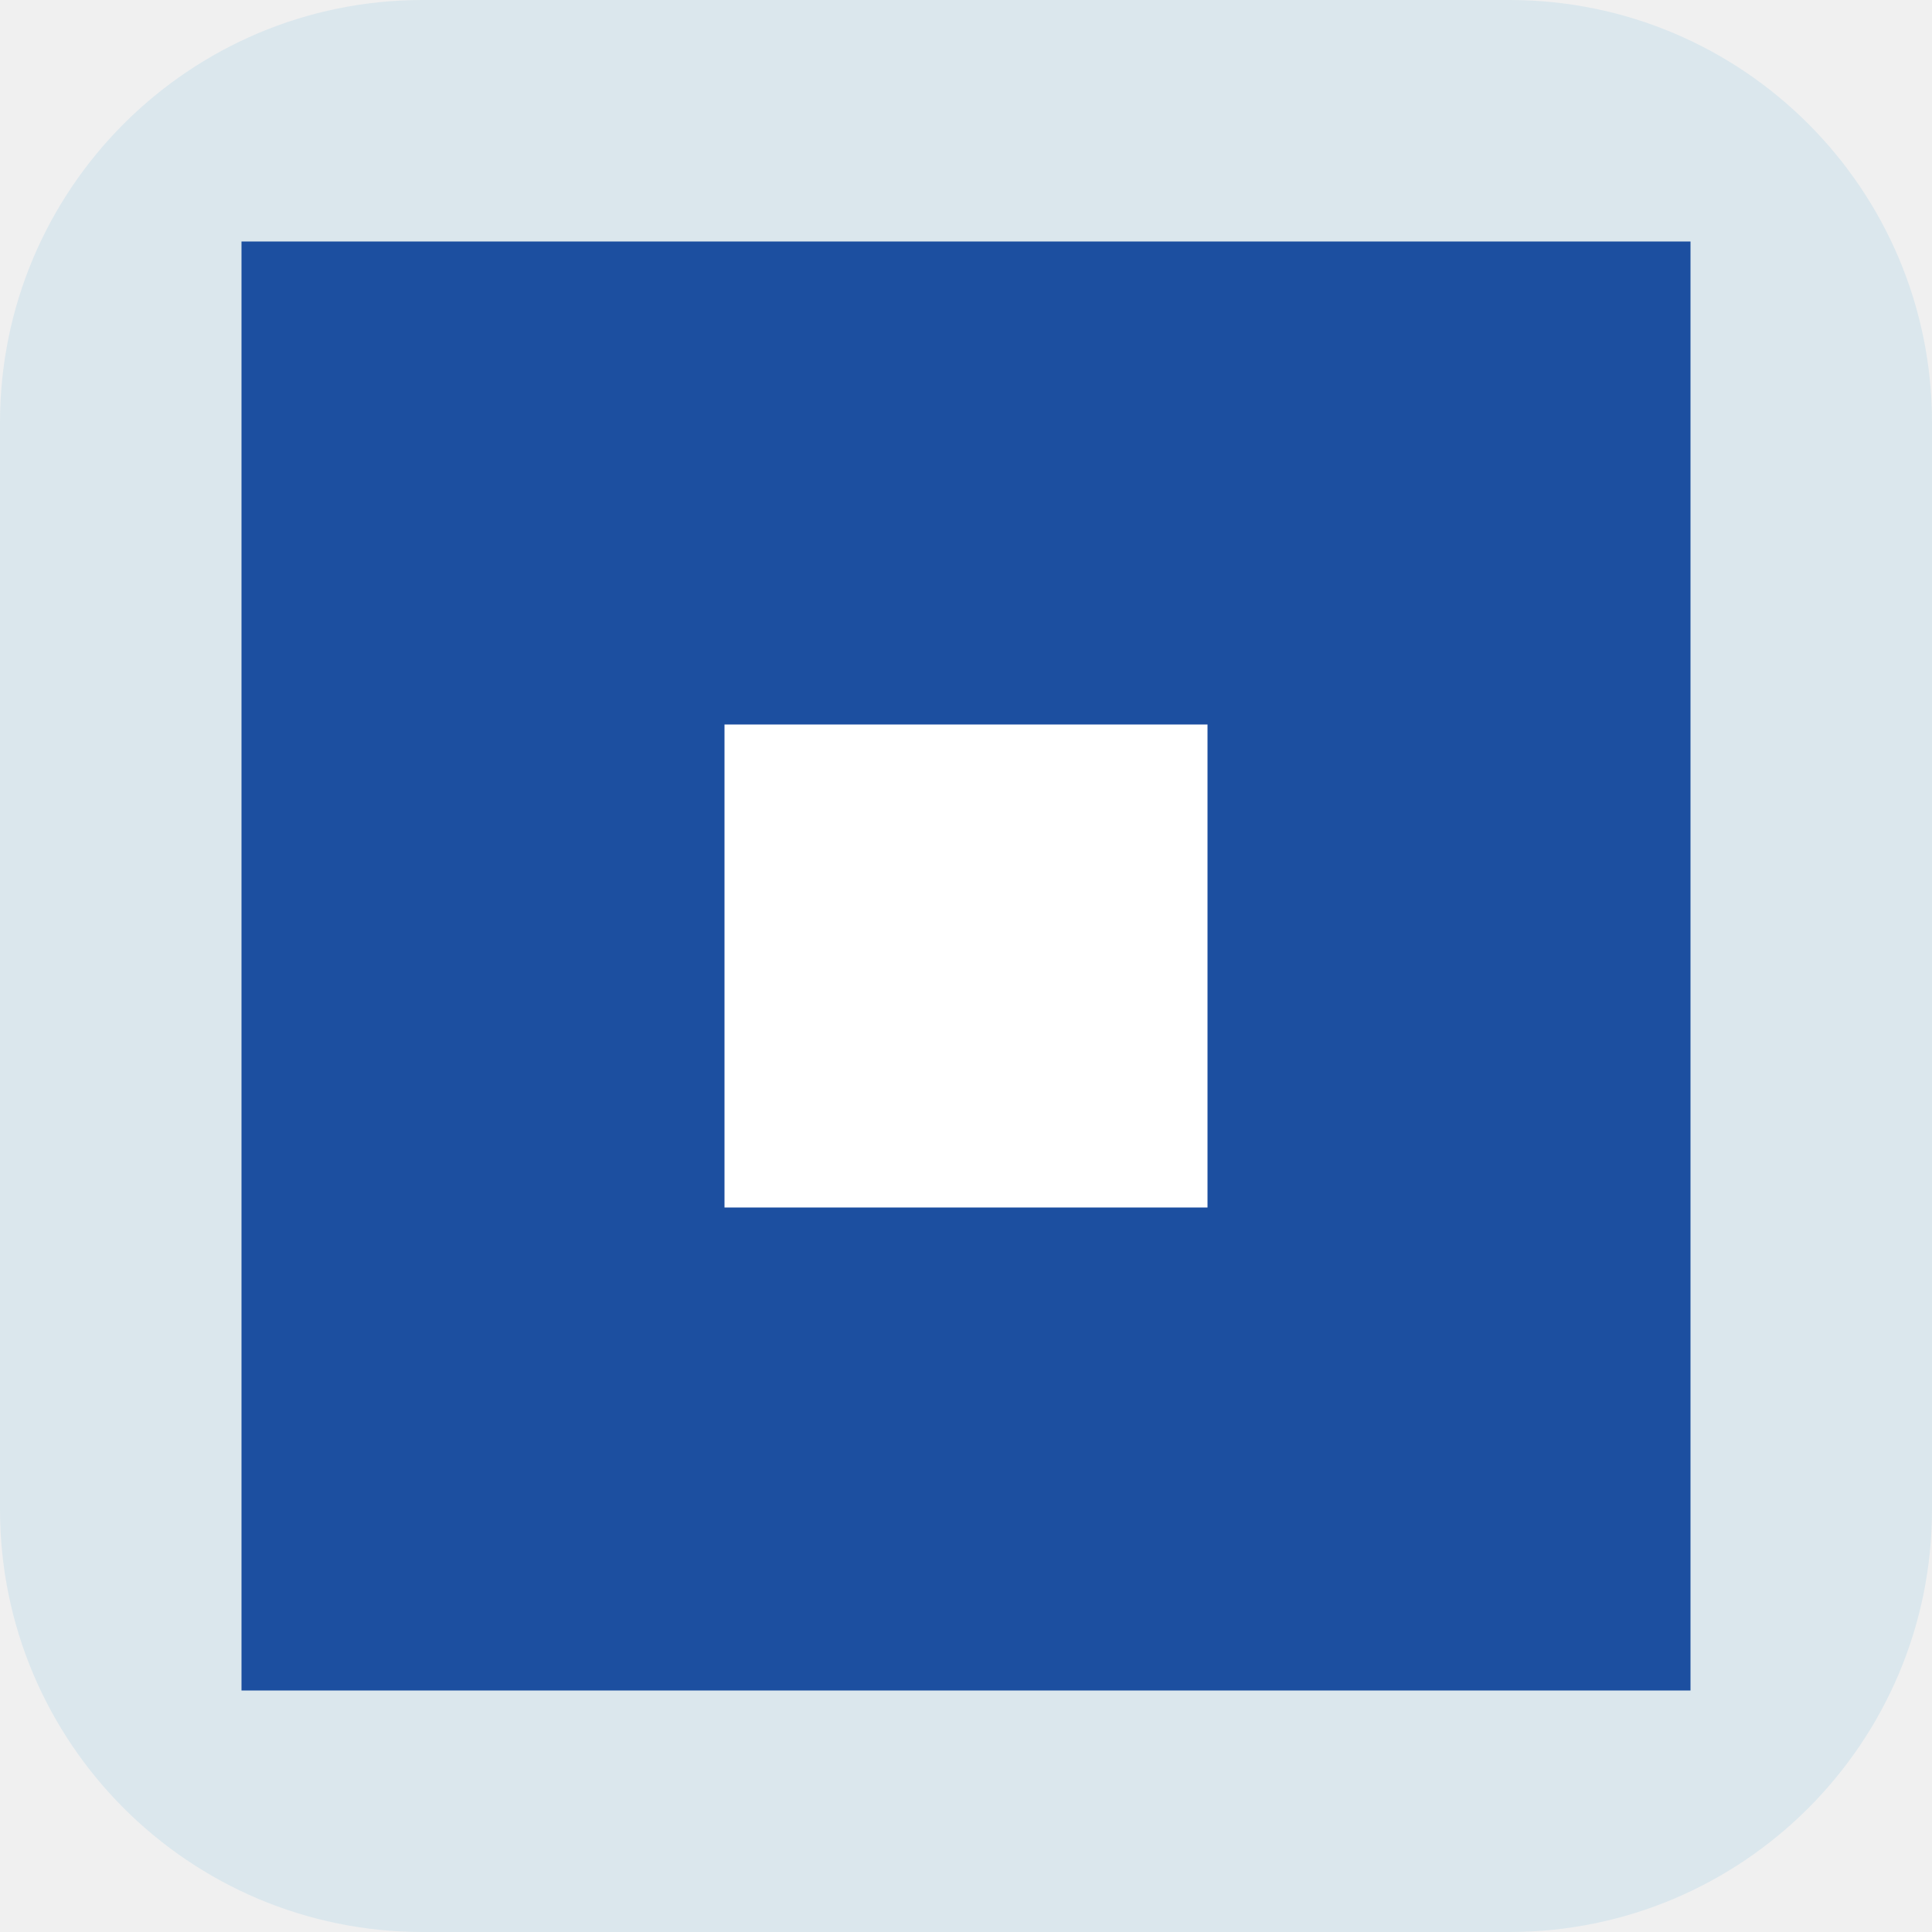
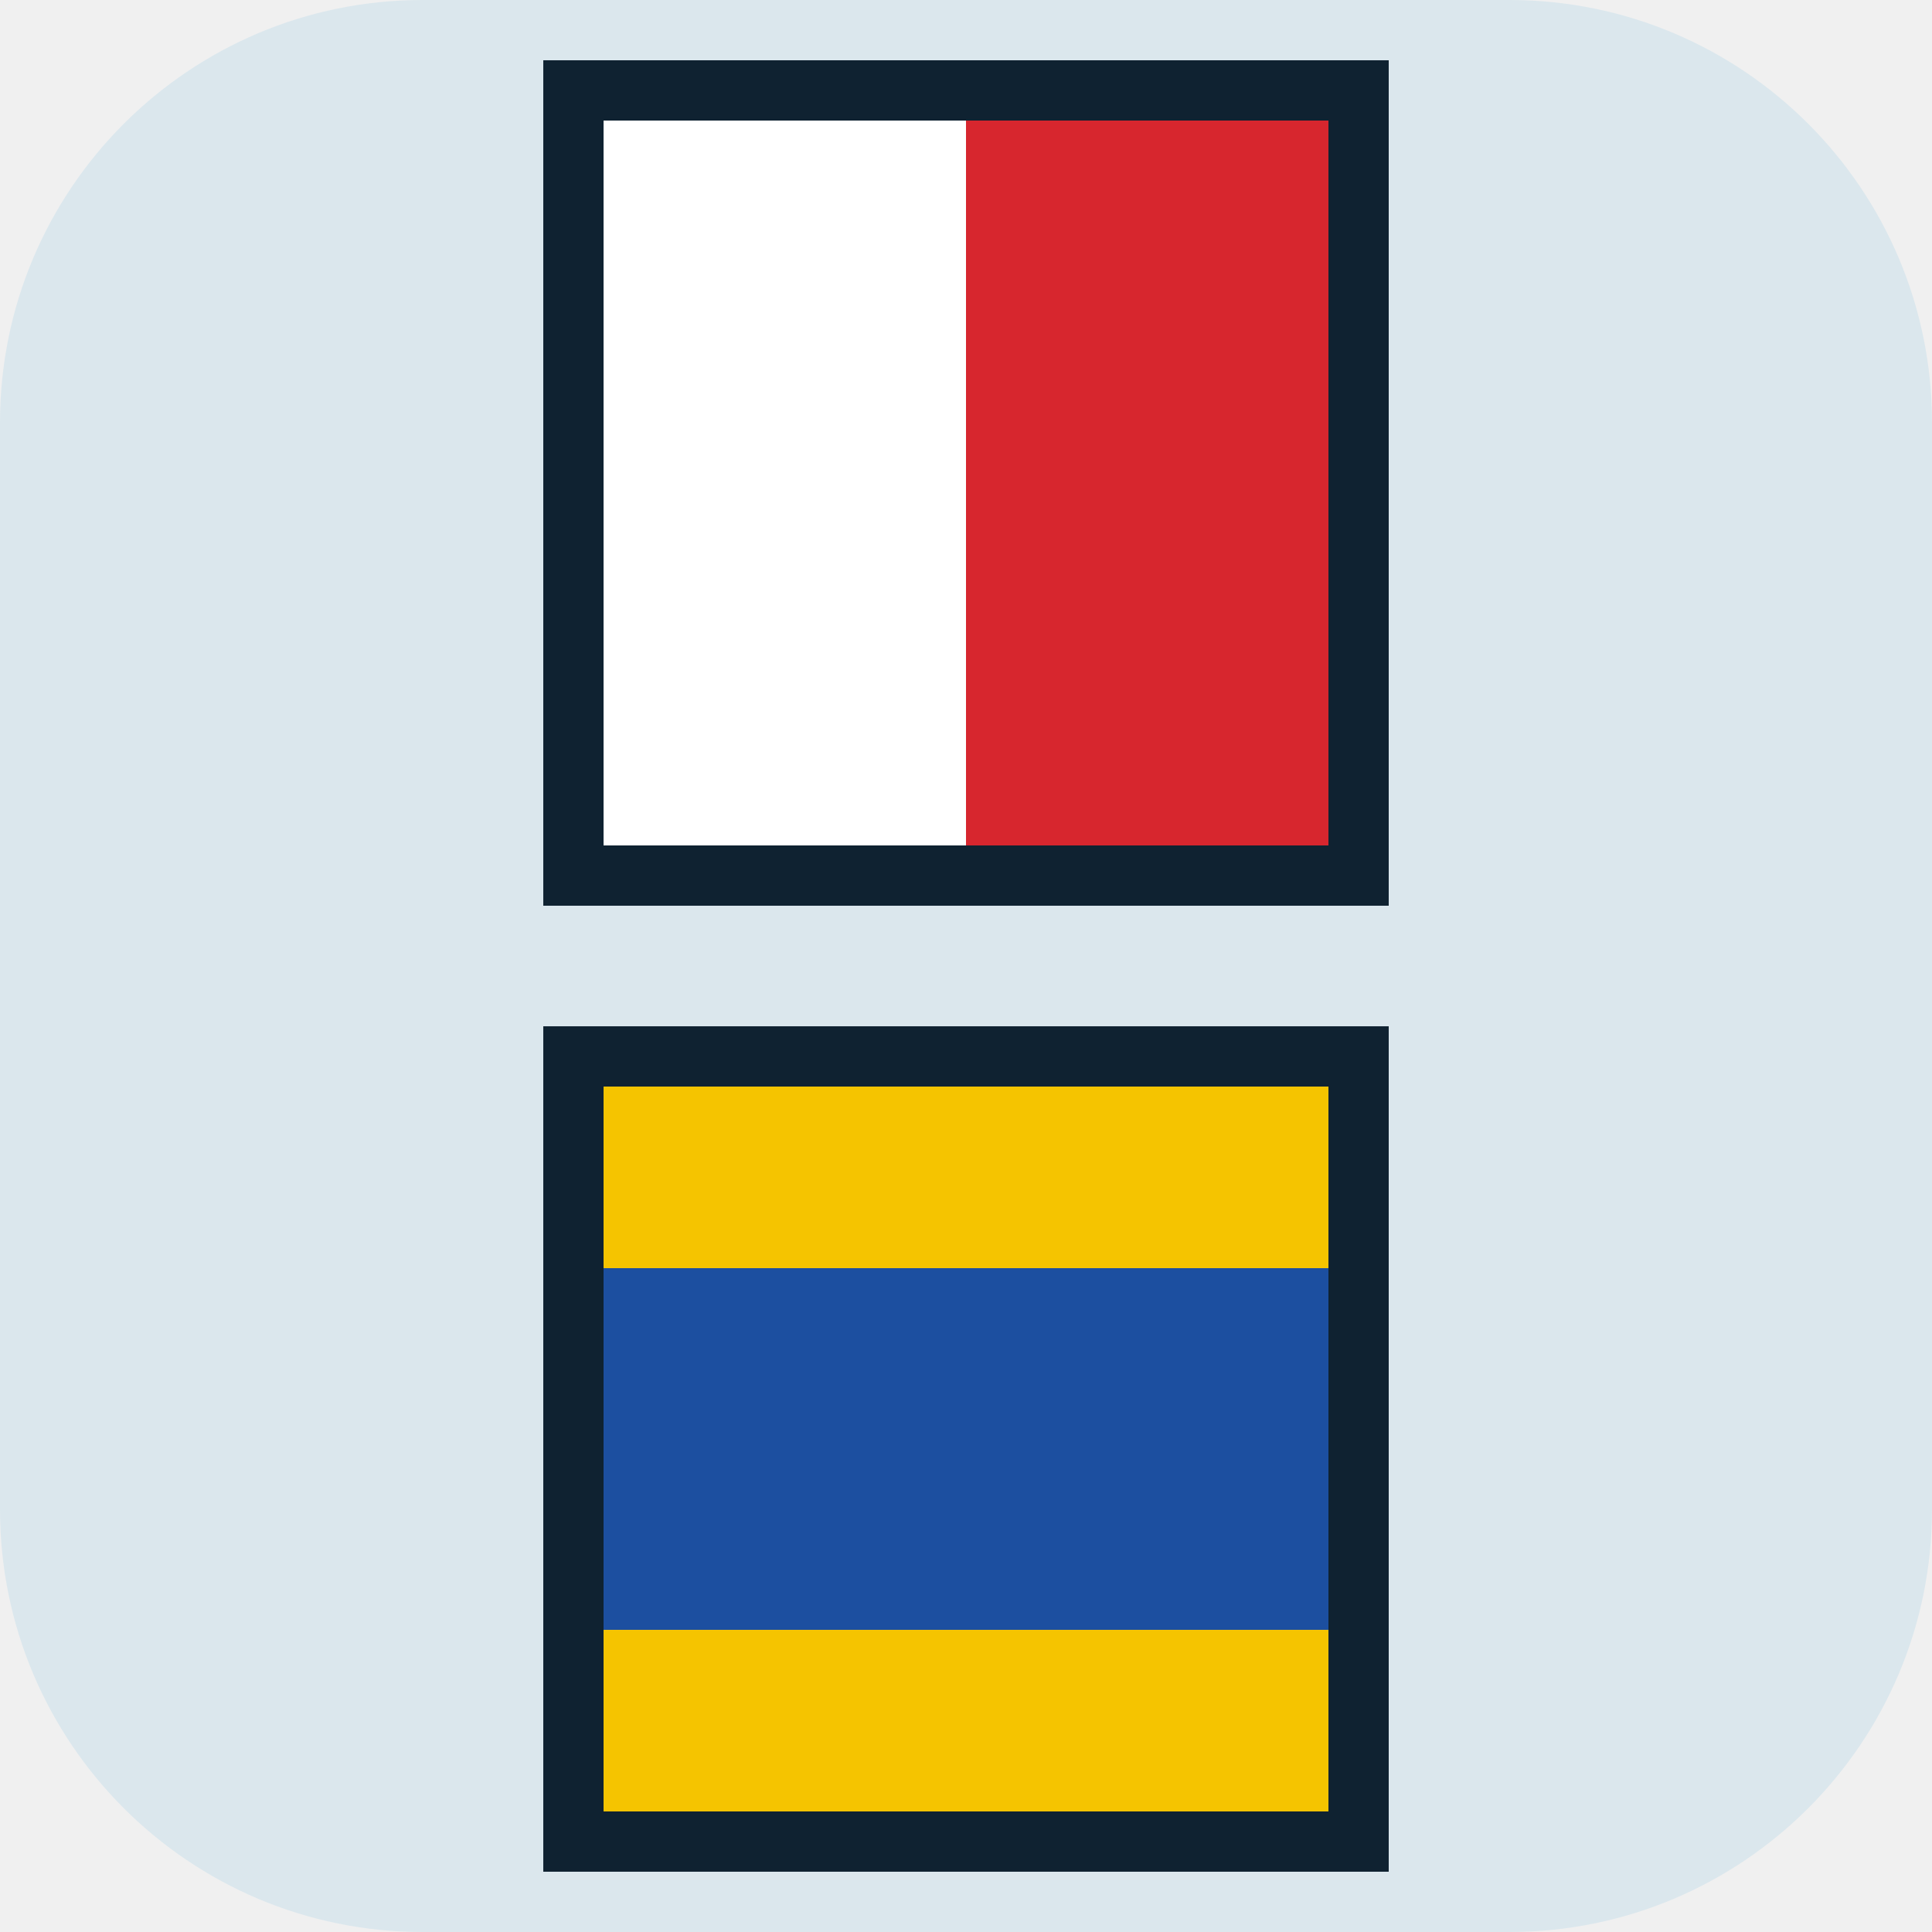
<svg xmlns="http://www.w3.org/2000/svg" viewBox="0 0 32 32">
  <rect width="32" height="32" rx="7" fill="#dbe7ed" />
-   <rect x="4" y="4" width="24" height="24" fill="#1c4fa0" />
-   <rect x="12" y="12" width="8" height="8" fill="#ffffff" />
+   <g shape-rendering="crispEdges">
+     <rect x="9" y="1" width="14" height="14" fill="#0f2231" />
+     <rect x="10" y="2" width="6" height="12" fill="#ffffff" />
+     <rect x="16" y="2" width="6" height="12" fill="#d7262e" />
+     <rect x="9" y="17" width="14" height="14" fill="#0f2231" />
+     <rect x="10" y="18" width="12" height="3" fill="#f5c400" />
+     <rect x="10" y="21" width="12" height="6" fill="#1c4fa0" />
+     <rect x="10" y="27" width="12" height="3" fill="#f5c400" />
+   </g>
</svg>
